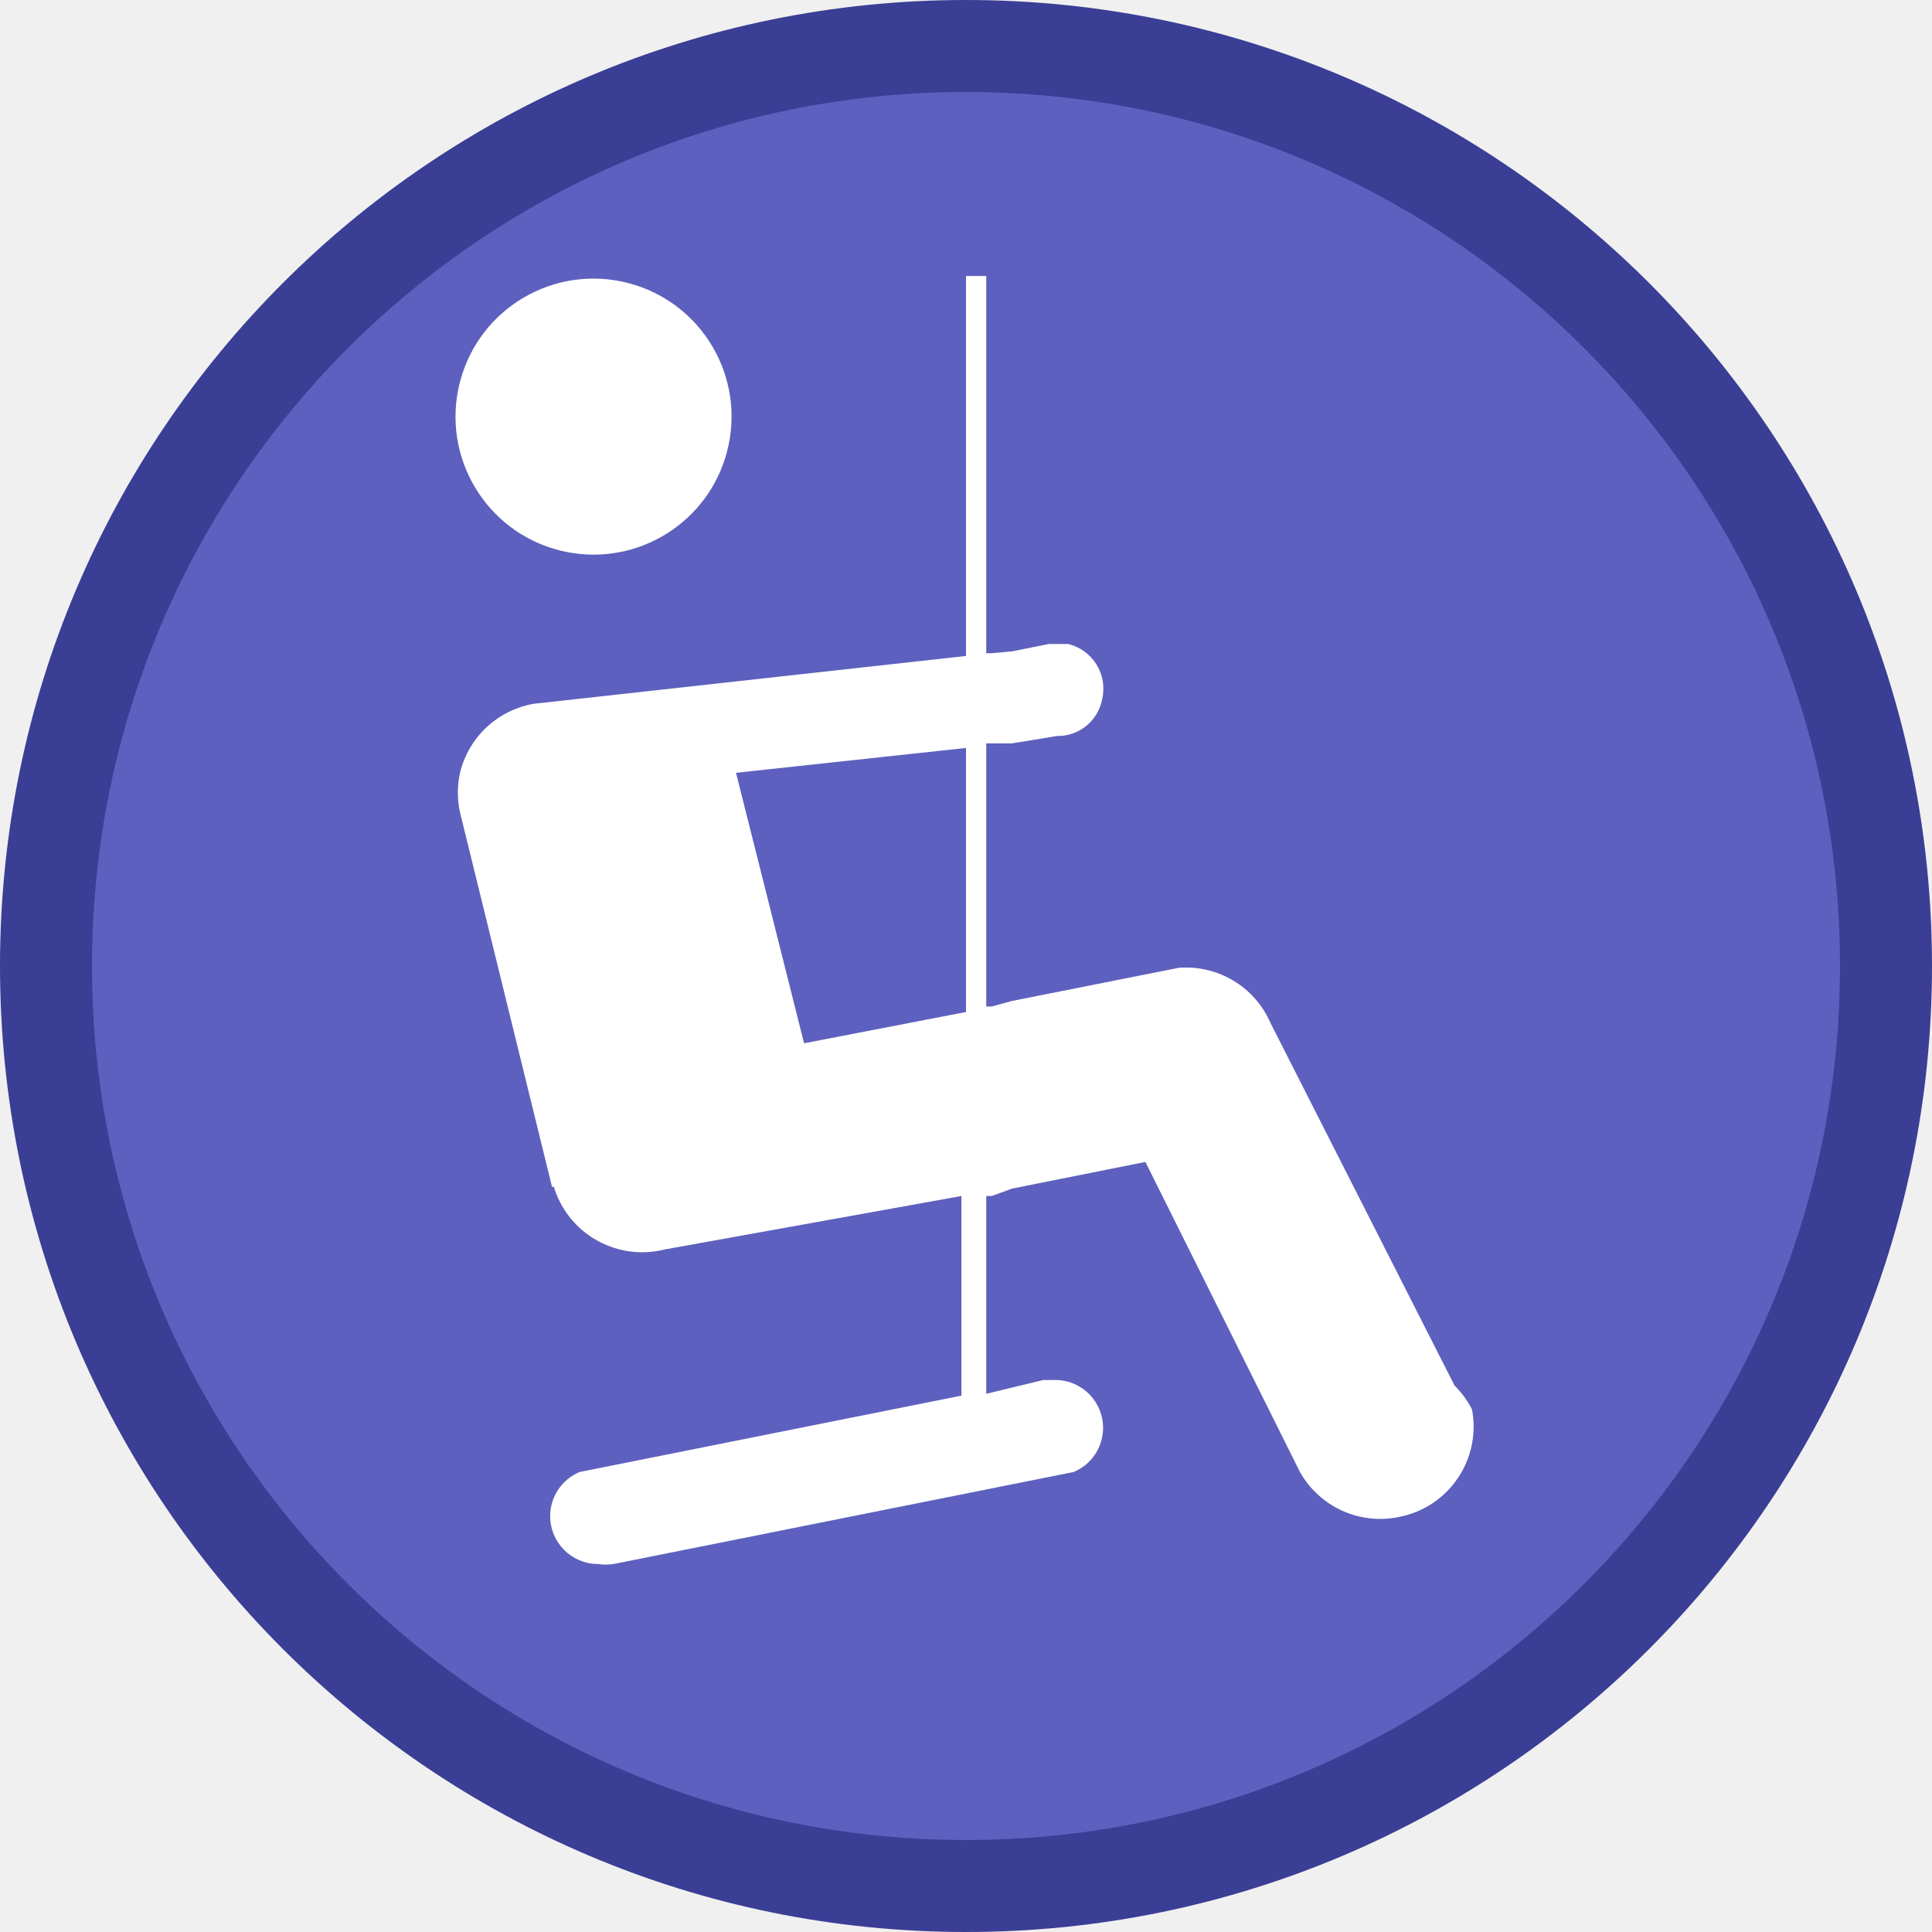
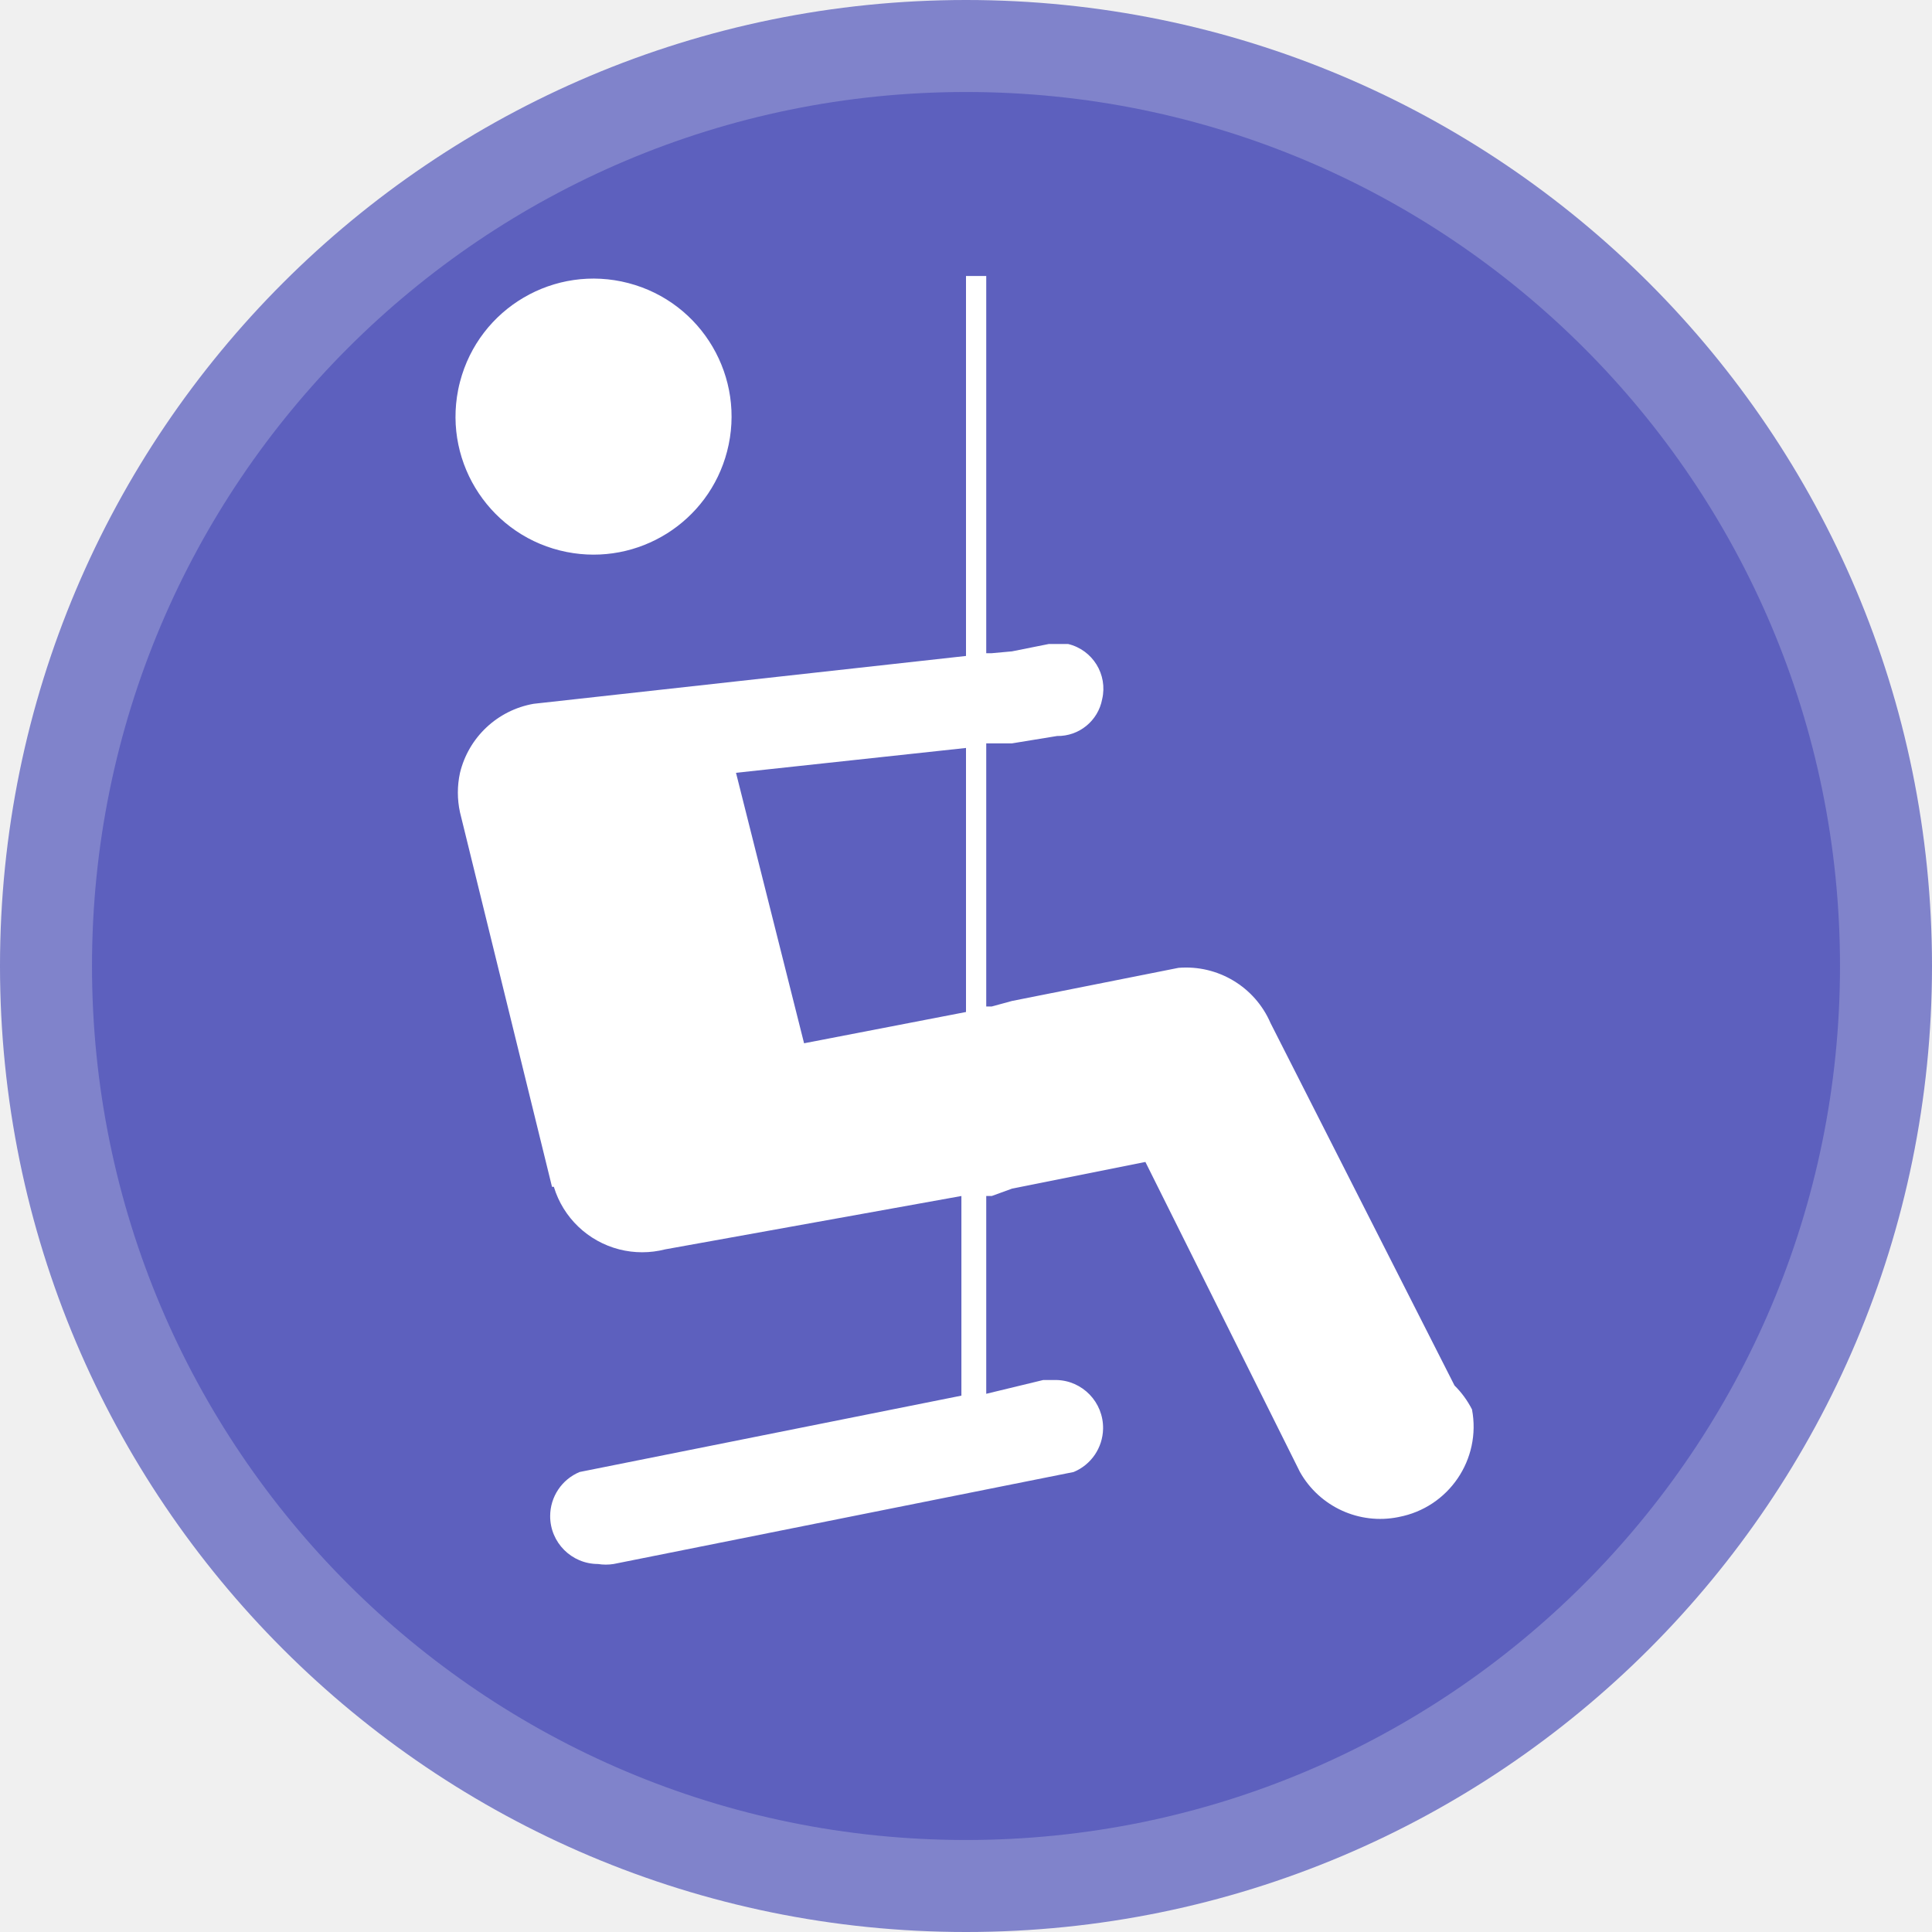
<svg xmlns="http://www.w3.org/2000/svg" viewBox="0 0 21 21" height="21" width="21">
  <rect fill="none" x="0" y="0" width="21" height="21" />
-   <rect x="1" y="1" rx="9.5" ry="9.5" width="19" height="19" stroke="#3b3e95" style="stroke-linejoin:round;stroke-miterlimit:4;" fill="#3b3e95" stroke-width="2" />
+   <rect x="1" y="1" rx="9.5" ry="9.5" width="19" height="19" stroke="#8083cb" style="stroke-linejoin:round;stroke-miterlimit:4;" fill="#8083cb" stroke-width="2" />
  <rect x="1" y="1" width="19" height="19" rx="9.5" ry="9.5" fill="#5d60be" />
  <path fill="#fff" transform="translate(3 3)" d="M2,1.15c0.209-0.802,1.028-1.282,1.83-1.073s1.282,1.028,1.073,1.83C4.703,2.675,3.939,3.154,3.16,3  C2.347,2.839,1.819,2.05,1.98,1.237C1.986,1.208,1.992,1.179,2,1.15z M13,12.32c0.103,0.543-0.253,1.066-0.796,1.169  c-0.002,0-0.003,0.001-0.004,0.001c-0.425,0.086-0.857-0.112-1.07-0.49l0,0L9.45,9.63L8,9.92L7.78,10H7.72v2.15  L8.34,12h0.14c0.287,0.005,0.515,0.242,0.51,0.53C8.986,12.736,8.861,12.921,8.67,13l-5,1l0,0  c-0.056,0.009-0.114,0.009-0.17,0c-0.287,0-0.52-0.233-0.52-0.52c0-0.21,0.126-0.399,0.32-0.48l0,0l4.15-0.83V10  l-3.22,0.58l0,0c-0.164,0.042-0.336,0.042-0.5,0c-0.339-0.087-0.609-0.345-0.71-0.68H3L2,5.83l0,0  C1.969,5.688,1.969,5.542,2,5.4c0.094-0.387,0.408-0.681,0.8-0.75l0,0l4.7-0.52V0h0.22v4.1h0.06L8,4.08L8.4,4h0.21  c0.267,0.064,0.433,0.332,0.37,0.6C8.936,4.835,8.729,5.004,8.49,5L8,5.08H7.78H7.72v2.86h0.06L8,7.88l1.81-0.36l0,0l0,0  c0.427-0.035,0.83,0.206,1,0.6l0,0l2,3.94l0,0C12.887,12.136,12.951,12.224,13,12.32z M7.5,5.13L5,5.4l0.74,2.94L7.5,8V5.13  z" />
</svg>
